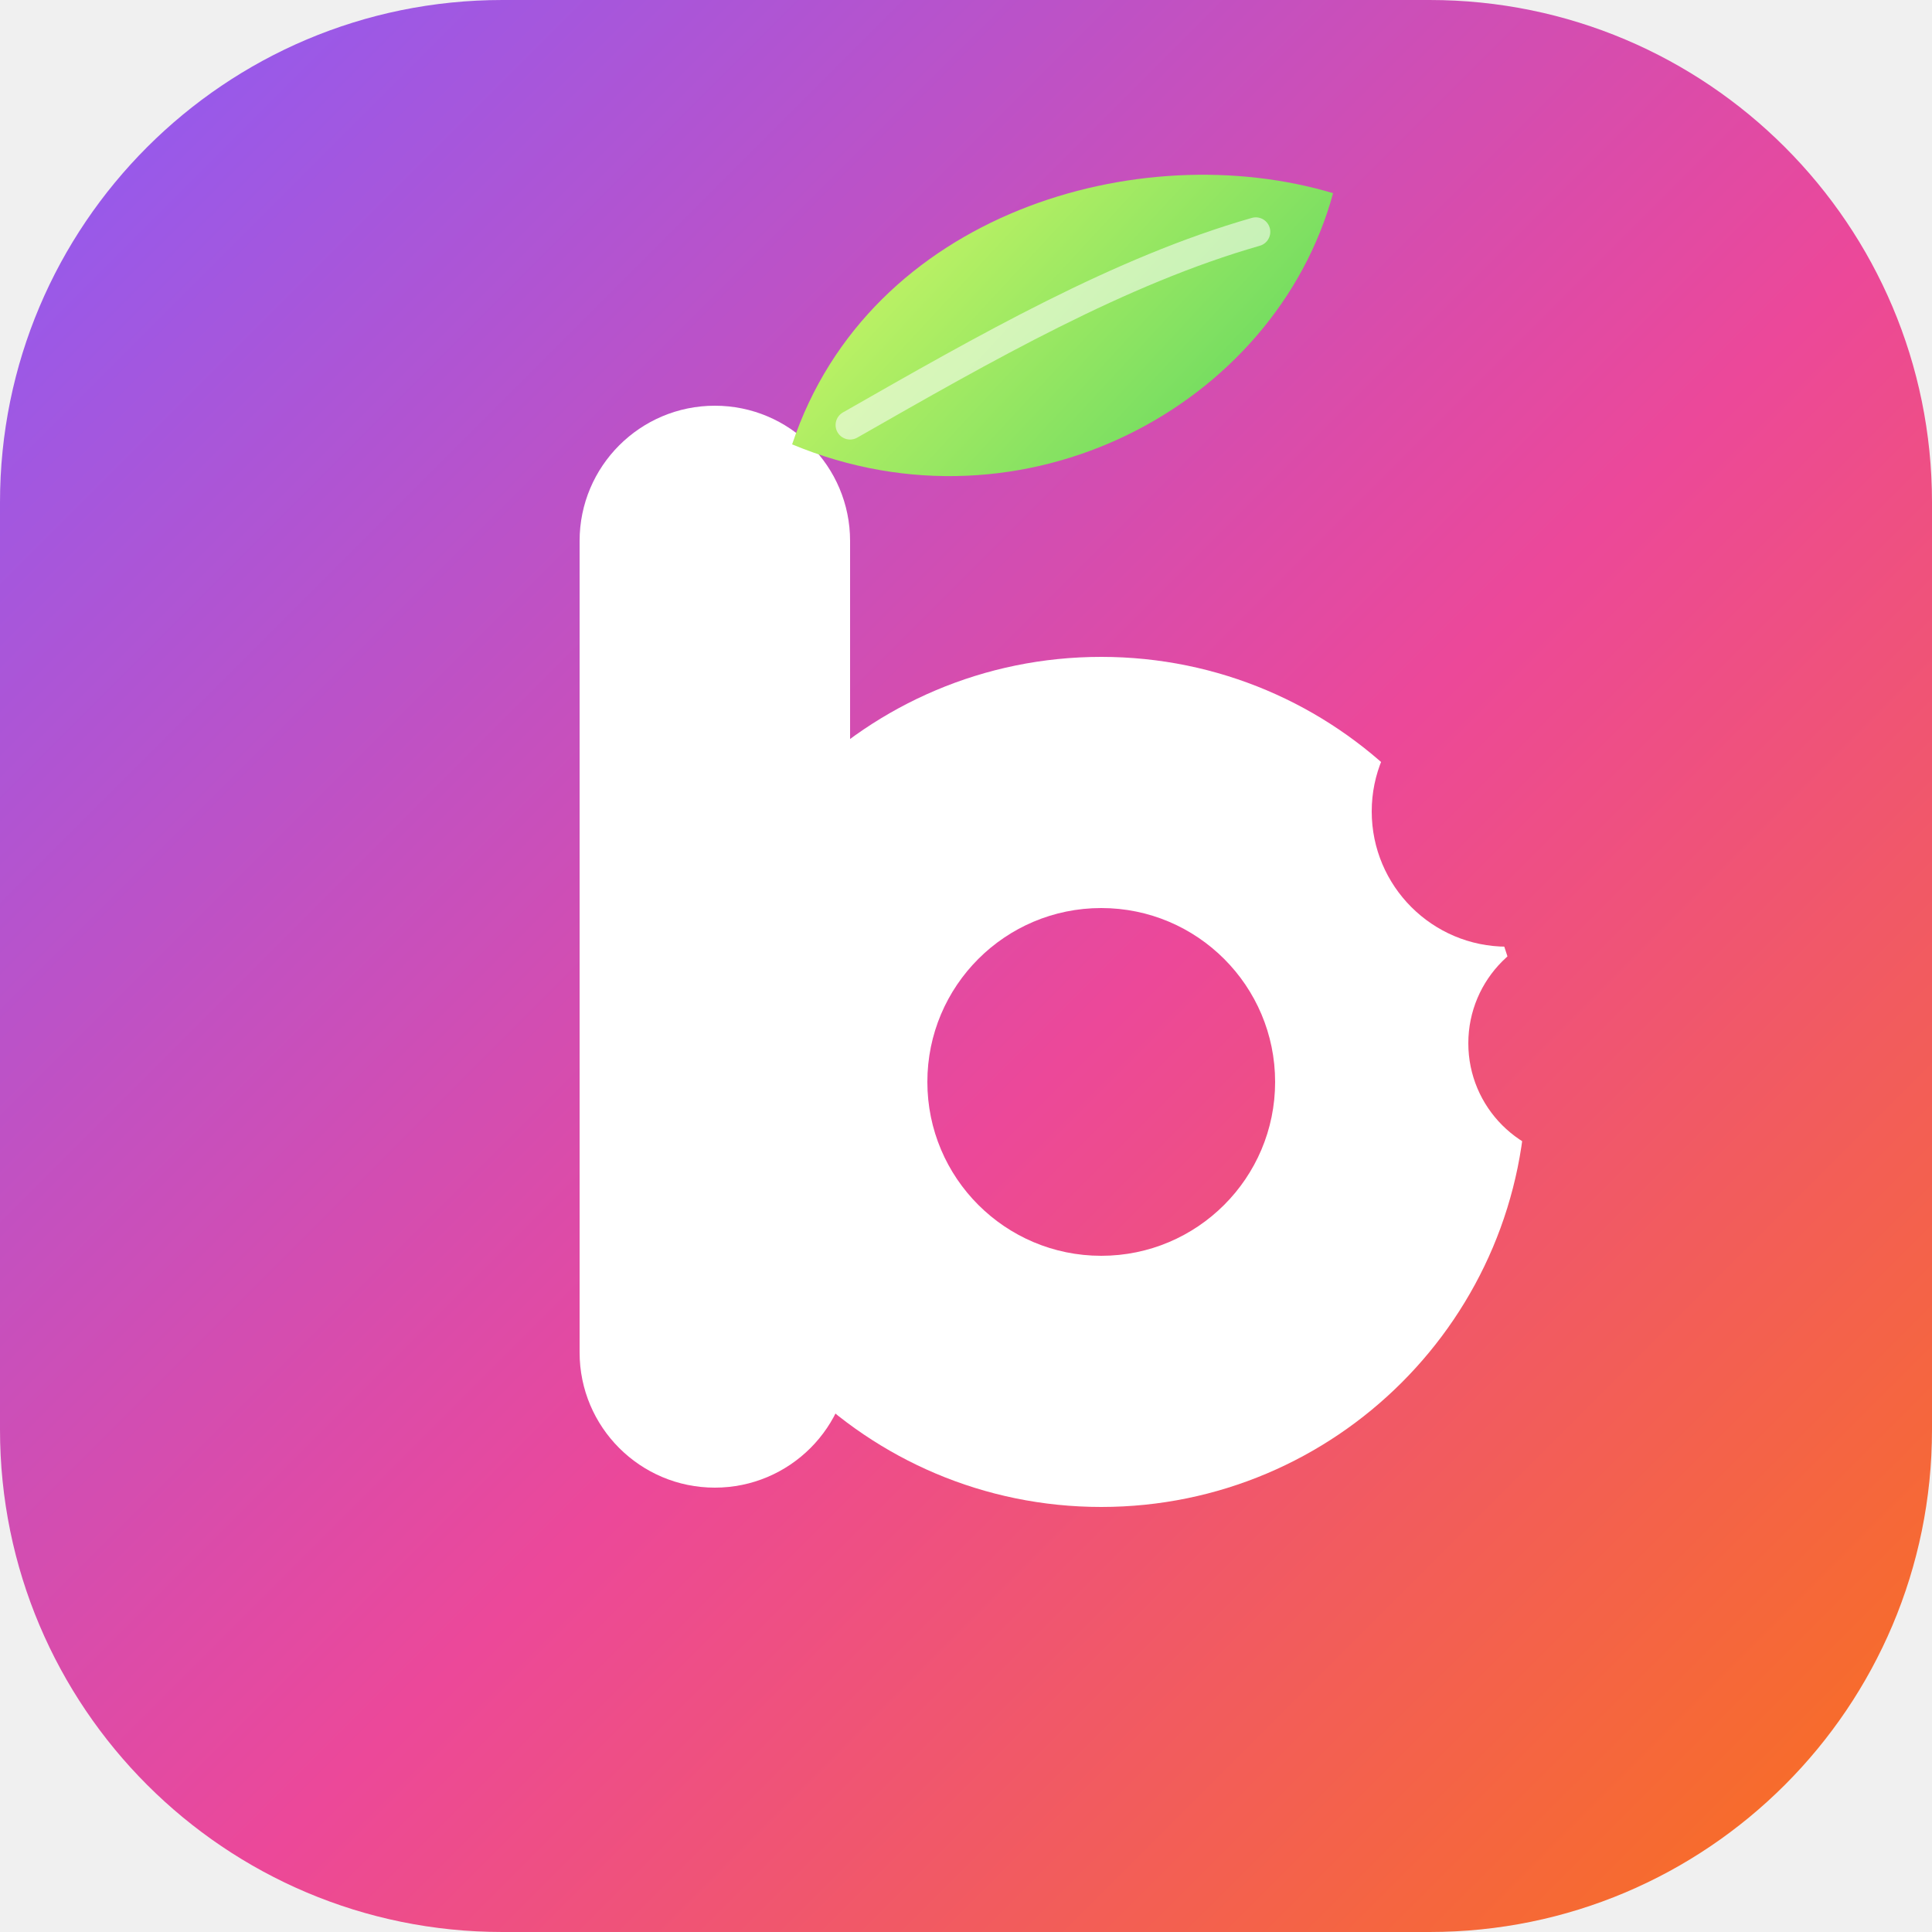
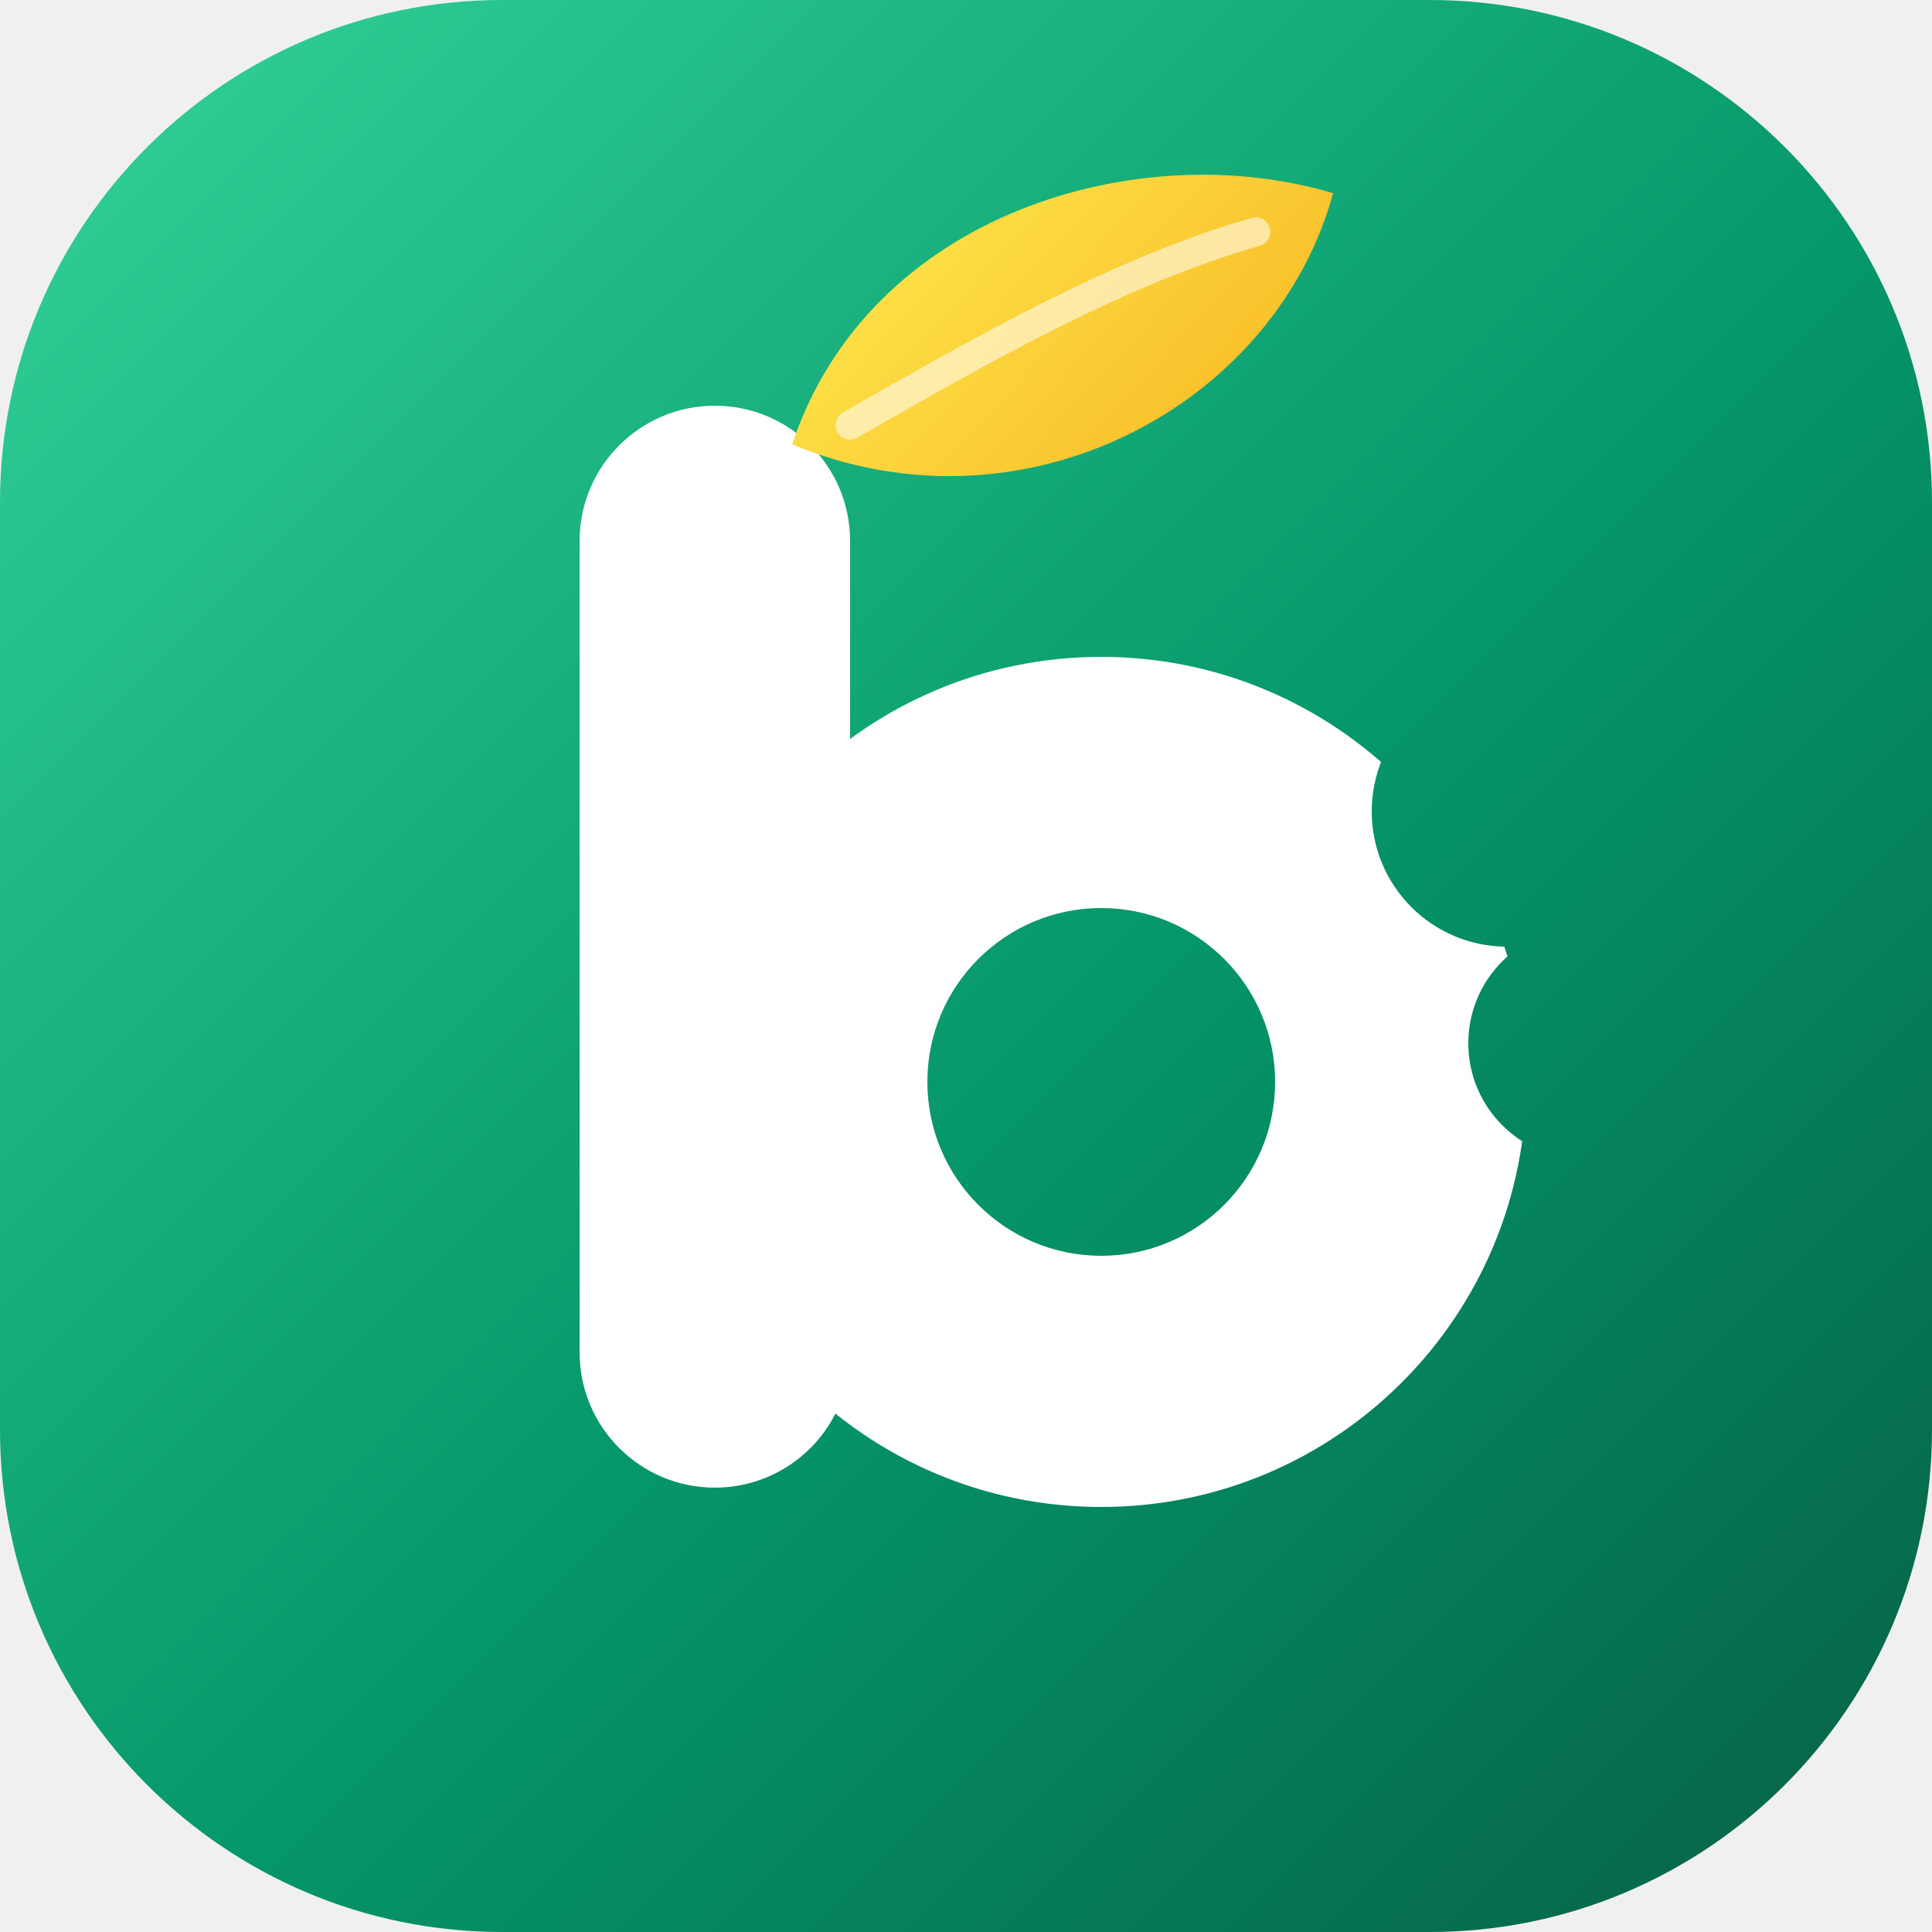
<svg xmlns="http://www.w3.org/2000/svg" viewBox="0 0 200 200" role="img" aria-label="BiteBack">
  <defs>
    <linearGradient id="m-tile" x1="0" y1="0" x2="200" y2="200" gradientUnits="userSpaceOnUse">
-       <stop offset="0" stop-color="#8B5CF6" />
-       <stop offset=".55" stop-color="#EC4899" />
-       <stop offset="1" stop-color="#F97316" />
+       <stop offset="0" stop-color="#34D399" />
+       <stop offset=".55" stop-color="#059669" />
+       <stop offset="1" stop-color="#065F46" />
    </linearGradient>
    <linearGradient id="m-leaf" x1="96" y1="20" x2="150" y2="70" gradientUnits="userSpaceOnUse">
-       <stop offset="0" stop-color="#BEF264" />
-       <stop offset="1" stop-color="#22C55E" />
+       <stop offset="0" stop-color="#FDE047" />
+       <stop offset="1" stop-color="#F59E0B" />
    </linearGradient>
    <mask id="m-b" maskUnits="userSpaceOnUse" x="0" y="0" width="200" height="200">
      <rect width="200" height="200" fill="#000" />
      <rect x="54" y="46" width="28" height="112" rx="14" fill="#fff" />
      <circle cx="108" cy="116" r="44" fill="#fff" />
      <circle cx="108" cy="116" r="18" fill="#000" />
      <circle cx="150" cy="88" r="14" fill="#000" />
      <circle cx="158" cy="112" r="12" fill="#000" />
    </mask>
  </defs>
  <rect width="200" height="200" rx="52" fill="url(#m-tile)" />
  <g transform="translate(6 -4)">
    <rect x="-6" y="4" width="200" height="200" fill="#fff" mask="url(#m-b)" />
    <path d="M76 50 C 84 26, 112 18, 132 24 C 126 46, 100 60, 76 50 Z" fill="url(#m-leaf)" />
    <path d="M82 48 C 96 40, 110 32, 124 28" fill="none" stroke="#fff" stroke-opacity=".55" stroke-width="3" stroke-linecap="round" />
  </g>
</svg>
